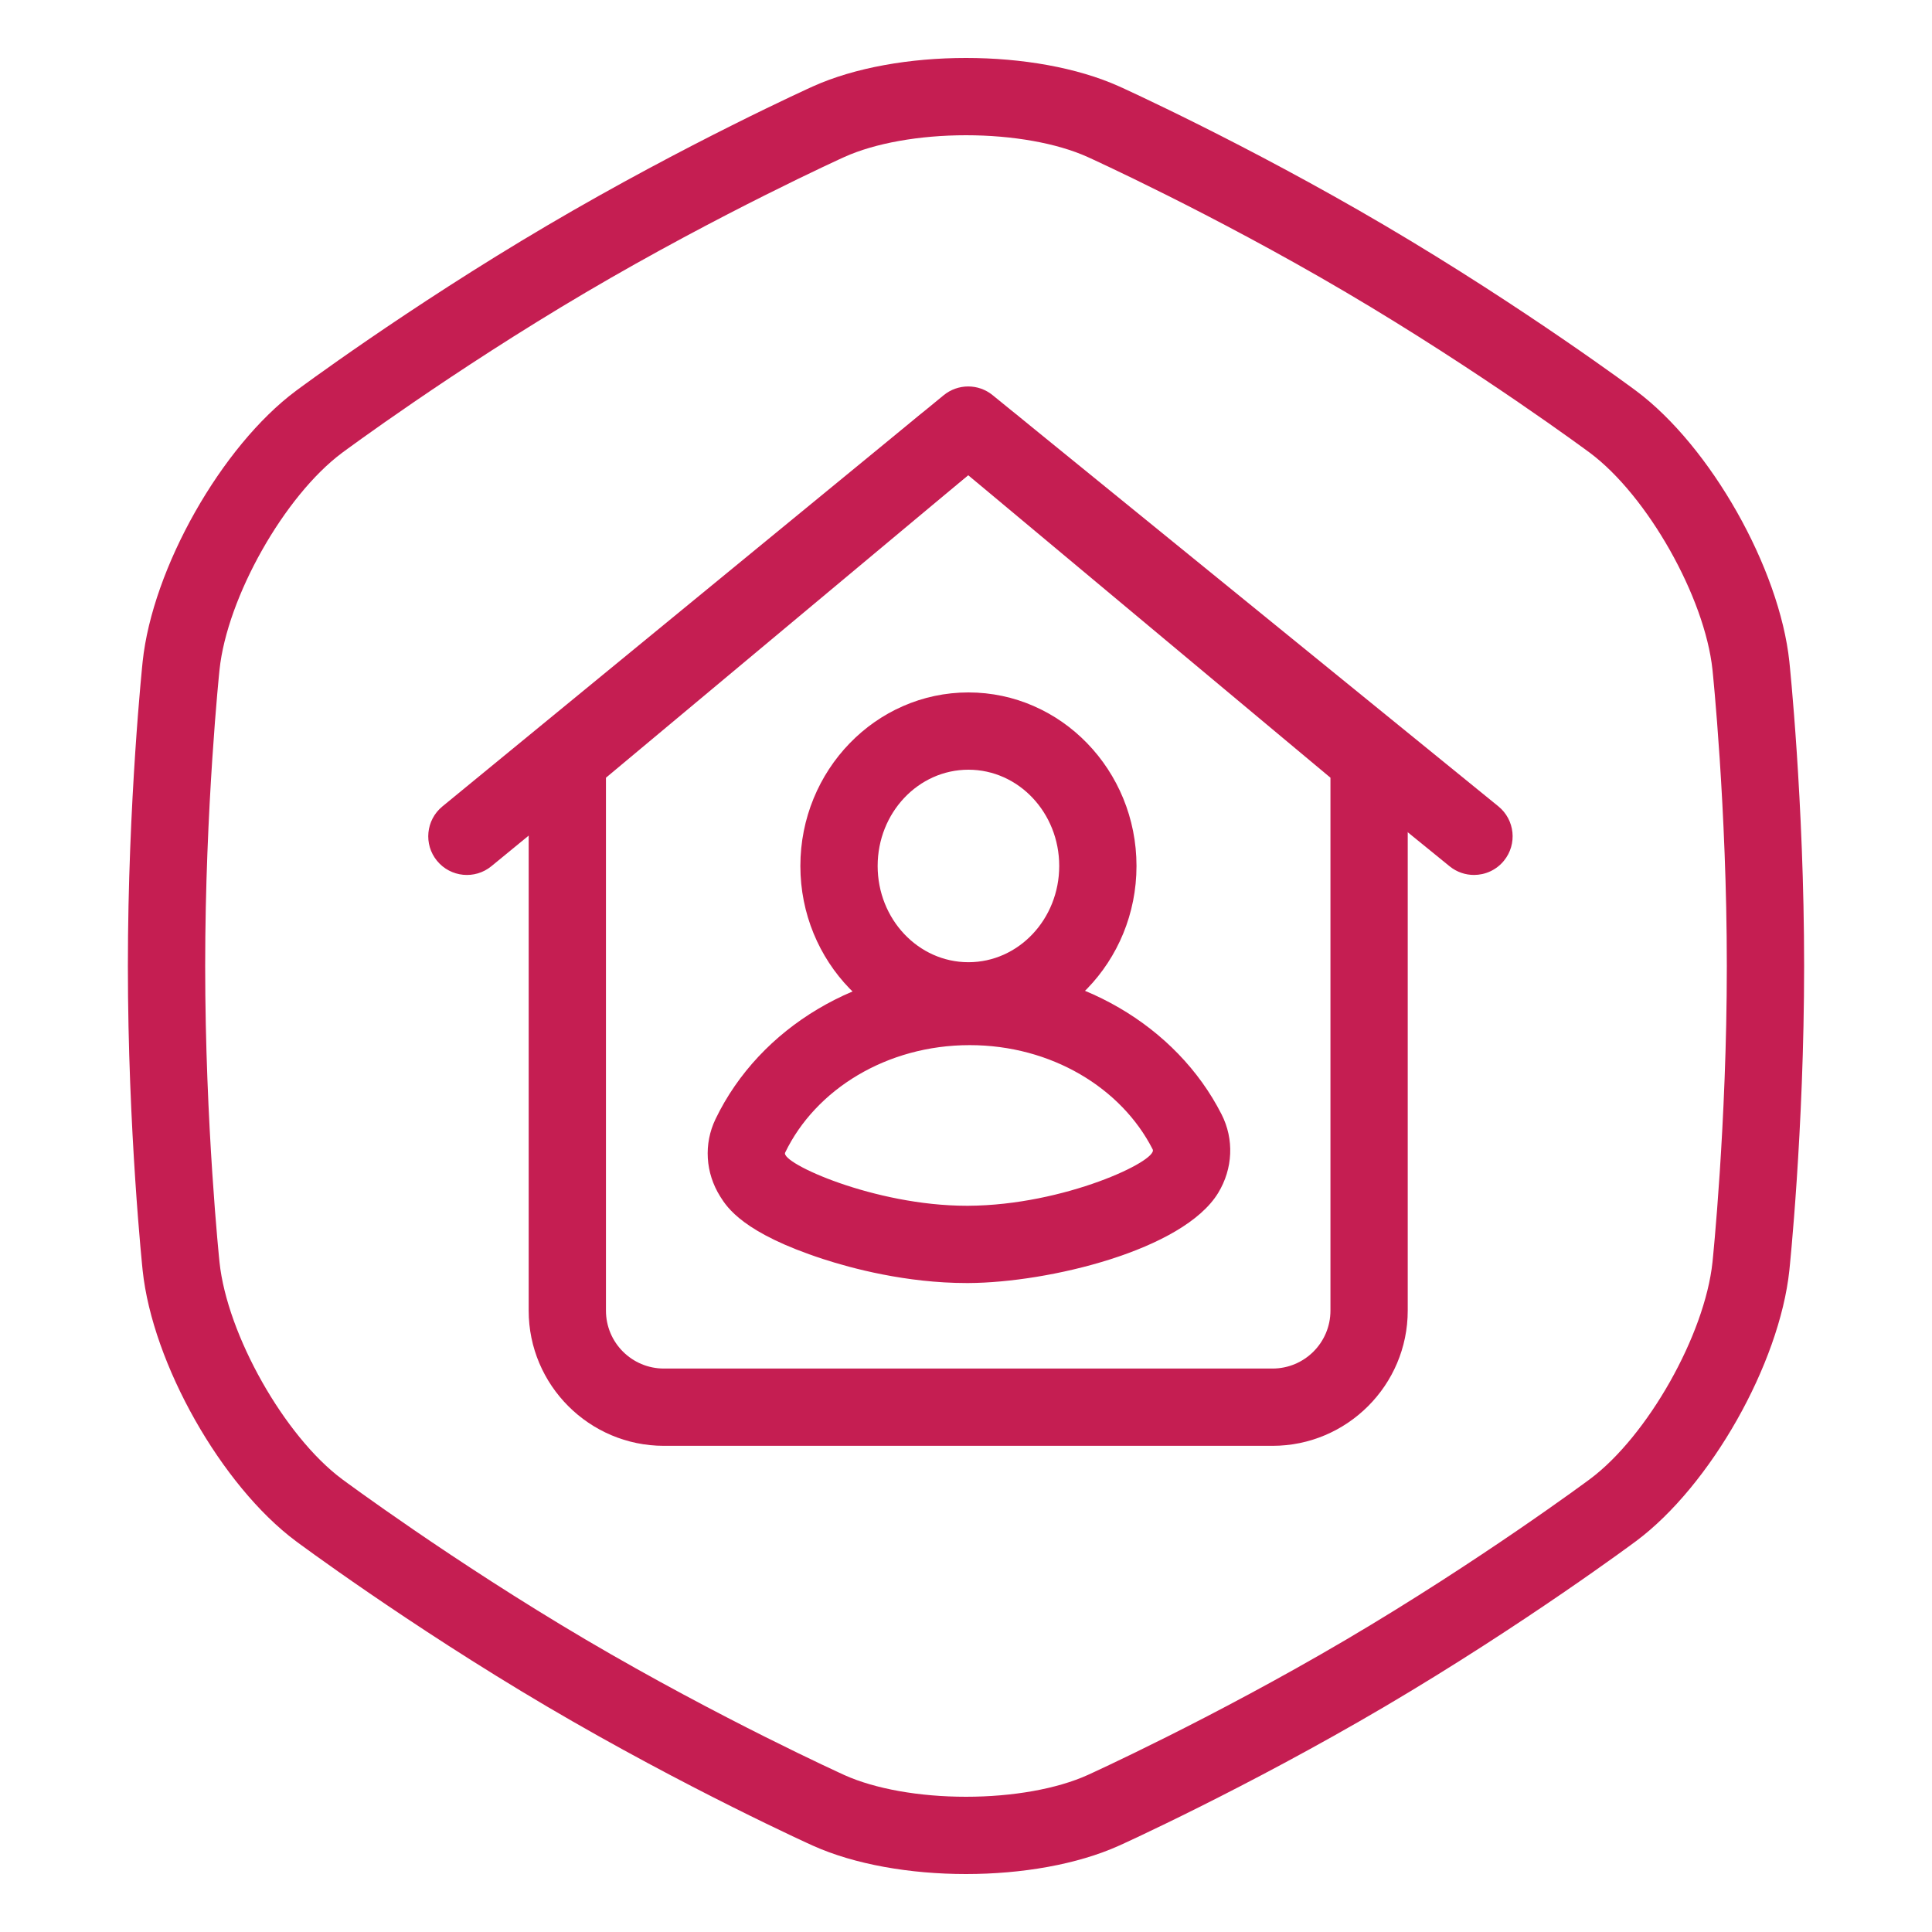
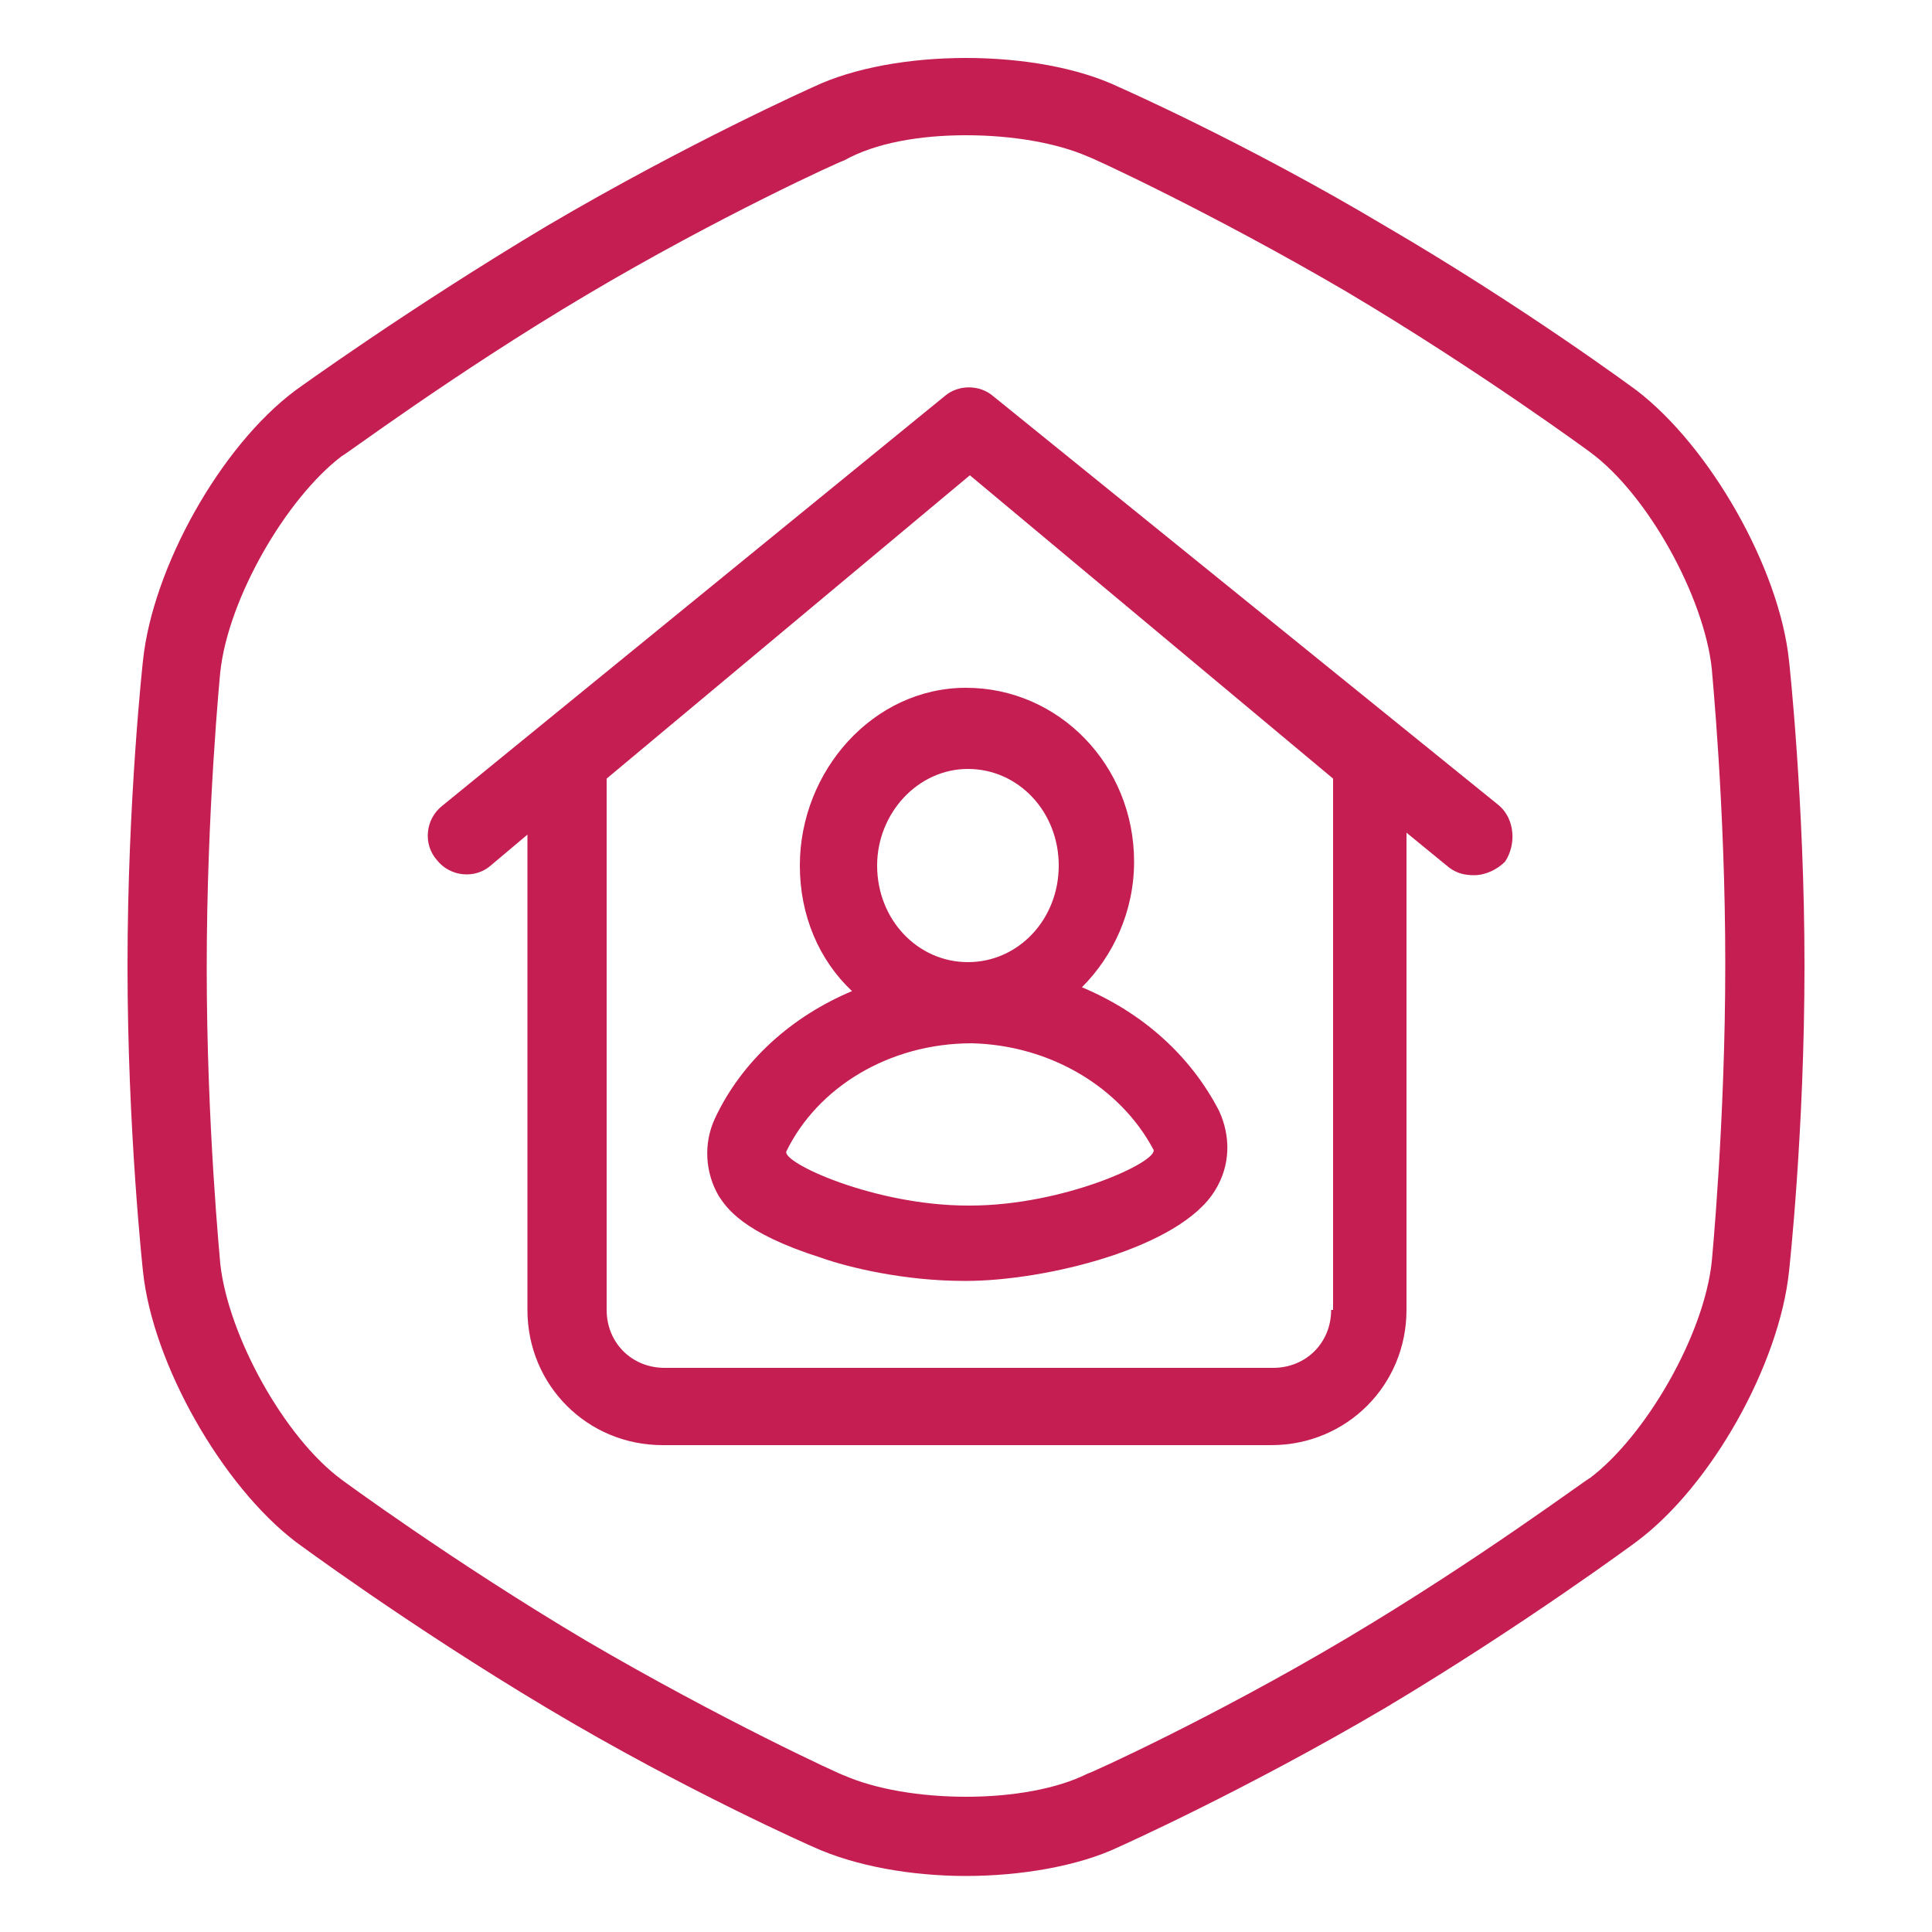
- <svg xmlns="http://www.w3.org/2000/svg" version="1.1" id="Layer_1" x="0px" y="0px" width="100px" height="100px" viewBox="0 0 100 100" enable-background="new 0 0 100 100" xml:space="preserve">
+ <svg xmlns="http://www.w3.org/2000/svg" version="1.1" id="Layer_1" x="0px" y="0px" viewBox="0 0 100 100" enable-background="new 0 0 100 100" xml:space="preserve">
  <g>
-     <g>
-       <g>
-         <path fill="#C51E52" d="M50,7c2.415,0,4.708,0.41,6.289,1.123c0.063,0.029,6.405,2.9,13.371,7.002     c6.944,4.09,12.575,8.27,12.631,8.311c2.983,2.225,5.949,7.473,6.347,11.232c0.008,0.07,0.742,7.143,0.742,15.332     s-0.734,15.262-0.742,15.33c-0.397,3.762-3.363,9.01-6.348,11.232c-0.055,0.041-5.666,4.211-12.63,8.314     c-6.944,4.088-13.309,6.975-13.37,7.002C54.708,92.592,52.416,93,50,93s-4.709-0.408-6.29-1.121     c-0.062-0.029-6.406-2.902-13.37-7c-6.944-4.092-12.575-8.275-12.632-8.316c-2.984-2.223-5.949-7.471-6.346-11.23     C11.354,65.262,10.62,58.189,10.62,50s0.734-15.262,0.742-15.332c0.396-3.76,3.361-9.008,6.347-11.232     c0.056-0.041,5.686-4.221,12.63-8.311c6.945-4.09,13.309-6.975,13.371-7.002C45.292,7.41,47.584,7,50,7 M50,3     c-2.876,0-5.753,0.492-7.935,1.477c0,0-6.523,2.943-13.756,7.203c-7.232,4.258-12.99,8.549-12.99,8.549     c-3.854,2.871-7.425,9.18-7.936,14.02c0,0-0.764,7.234-0.764,15.752c0,8.52,0.764,15.752,0.764,15.752     c0.511,4.84,4.082,11.148,7.934,14.018c0,0,5.76,4.293,12.992,8.555c7.232,4.258,13.756,7.201,13.756,7.201     C44.247,96.51,47.124,97,50,97s5.753-0.49,7.935-1.475c0,0,6.521-2.943,13.754-7.201c7.232-4.262,12.992-8.555,12.992-8.555     c3.854-2.869,7.424-9.178,7.936-14.018c0,0,0.764-7.232,0.764-15.752c0-8.518-0.764-15.752-0.764-15.752     c-0.512-4.84-4.082-11.148-7.936-14.02c0,0-5.76-4.291-12.99-8.549c-7.234-4.26-13.756-7.203-13.756-7.203     C55.753,3.492,52.876,3,50,3L50,3z" />
-       </g>
-     </g>
-     <g>
-       <path fill="#C51E52" d="M50.114,24.596l18.75,15.658v27.582c0,1.658-1.344,3-3,3h-31.5c-1.657,0-3-1.342-3-3V40.254L50.114,24.596     M50.114,20.596c-0.91,0-1.822,0.311-2.564,0.93L28.8,37.184c-0.91,0.76-1.436,1.885-1.436,3.07v27.582c0,3.859,3.141,7,7,7h31.5    c3.859,0,7-3.141,7-7V40.254c0-1.186-0.525-2.311-1.436-3.07l-18.75-15.658C51.937,20.906,51.024,20.596,50.114,20.596    L50.114,20.596z" />
-     </g>
-     <g>
-       <path fill="#C51E52" d="M76.293,45.287c-0.443,0-0.89-0.146-1.261-0.448L50.12,24.584l-24.685,20.25    c-0.854,0.701-2.114,0.576-2.815-0.278c-0.701-0.854-0.576-2.114,0.278-2.815l25.947-21.285c0.736-0.602,1.794-0.604,2.53-0.005    l26.18,21.285c0.857,0.697,0.987,1.957,0.29,2.813C77.45,45.035,76.874,45.287,76.293,45.287z" />
-     </g>
-     <g>
-       <path fill="#C51E52" d="M50.126,39.84c2.596,0,4.699,2.23,4.699,4.982s-2.104,4.982-4.699,4.982c-2.595,0-4.699-2.23-4.699-4.982    S47.531,39.84,50.126,39.84 M50.126,35.84c-4.797,0-8.699,4.029-8.699,8.982s3.902,8.982,8.699,8.982s8.699-4.029,8.699-8.982    S54.923,35.84,50.126,35.84L50.126,35.84z" />
-     </g>
-     <g>
-       <path fill="#C51E52" d="M50.19,54.096c4.224,0,7.855,2.217,9.473,5.396c0.293,0.578-4.561,2.893-9.549,2.918    c-0.027,0-0.055,0-0.081,0c-4.77,0-9.649-2.221-9.394-2.752C42.214,56.391,45.897,54.096,50.19,54.096 M50.19,50.096    c-5.701,0-10.865,3.072-13.154,7.826c-0.619,1.287-0.527,2.785,0.243,4.01c0.356,0.566,1.19,1.893,5.345,3.242    c1.419,0.463,4.27,1.236,7.409,1.236h0.102c4.13-0.021,11.106-1.695,12.917-4.664c0.766-1.258,0.832-2.779,0.176-4.068    C60.886,53.072,55.769,50.096,50.19,50.096L50.19,50.096z" />
-     </g>
+     <path fill="#C51E52" d="M92.6,34.2c-0.5-4.8-4.1-11.1-7.9-14c0,0-5.8-4.3-13-8.5c-7.2-4.3-13.8-7.2-13.8-7.2C55.8,3.5,52.9,3,50,3   s-5.8,0.5-7.9,1.5c0,0-6.5,2.9-13.8,7.2c-7.2,4.3-13,8.5-13,8.5c-3.9,2.9-7.4,9.2-7.9,14c0,0-0.8,7.2-0.8,15.8   c0,8.5,0.8,15.8,0.8,15.8c0.5,4.8,4.1,11.1,7.9,14c0,0,5.8,4.3,13,8.6c7.2,4.3,13.8,7.2,13.8,7.2c2.2,1,5.1,1.5,7.9,1.5   s5.8-0.5,7.9-1.5c0,0,6.5-2.9,13.8-7.2c7.2-4.3,13-8.6,13-8.6c3.9-2.9,7.4-9.2,7.9-14c0,0,0.8-7.2,0.8-15.8   C93.4,41.5,92.6,34.2,92.6,34.2z M88.6,65.3c-0.4,3.8-3.4,9-6.3,11.2c-0.1,0-5.7,4.2-12.6,8.3c-6.9,4.1-13.3,7-13.4,7   C54.7,92.6,52.4,93,50,93s-4.7-0.4-6.3-1.1c-0.1,0-6.4-2.9-13.4-7c-6.9-4.1-12.6-8.3-12.6-8.3c-3-2.2-5.9-7.5-6.3-11.2   c0-0.1-0.7-7.1-0.7-15.3s0.7-15.3,0.7-15.3c0.4-3.8,3.4-9,6.3-11.2c0.1,0,5.7-4.2,12.6-8.3c6.9-4.1,13.3-7,13.4-7   C45.3,7.4,47.6,7,50,7c2.4,0,4.7,0.4,6.3,1.1c0.1,0,6.4,2.9,13.4,7c6.9,4.1,12.6,8.3,12.6,8.3c3,2.2,5.9,7.5,6.3,11.2   c0,0.1,0.7,7.1,0.7,15.3S88.6,65.3,88.6,65.3z" />
+     <path fill="#C51E52" d="M77.6,41.7L51.4,20.5c-0.7-0.6-1.8-0.6-2.5,0L22.9,41.7c-0.9,0.7-1,2-0.3,2.8c0.7,0.9,2,1,2.8,0.3l1.9-1.6   v24.6c0,3.9,3.1,7,7,7h31.5c3.9,0,7-3.1,7-7V43.1l2.2,1.8c0.4,0.3,0.8,0.4,1.3,0.4c0.6,0,1.2-0.3,1.6-0.7   C78.5,43.7,78.4,42.4,77.6,41.7z M68.9,67.8c0,1.7-1.3,3-3,3H34.4c-1.7,0-3-1.3-3-3V40.3l18.8-15.7l18.8,15.7V67.8z" />
+     <path fill="#C51E52" d="M41.4,44.8c0,2.6,1,4.9,2.7,6.5c-3.1,1.3-5.7,3.6-7.1,6.6c-0.6,1.3-0.5,2.8,0.2,4c0.4,0.6,1.2,1.9,5.3,3.2   c1.4,0.5,4.3,1.2,7.4,1.2h0.1c4.1,0,11.1-1.7,12.9-4.7c0.8-1.3,0.8-2.8,0.2-4.1c-1.5-2.9-4-5.1-7.1-6.4c1.6-1.6,2.7-3.9,2.7-6.5   c0-5-3.9-9-8.7-9S41.4,39.9,41.4,44.8z M59.7,59.5c0.3,0.6-4.6,2.9-9.5,2.9c0,0-0.1,0-0.1,0c-4.8,0-9.6-2.2-9.4-2.8   c1.6-3.3,5.3-5.6,9.6-5.6C54.4,54.1,58,56.3,59.7,59.5z M50.1,39.8c2.6,0,4.7,2.2,4.7,5c0,2.8-2.1,5-4.7,5c-2.6,0-4.7-2.2-4.7-5   C45.4,42.1,47.5,39.8,50.1,39.8z" />
  </g>
</svg>
